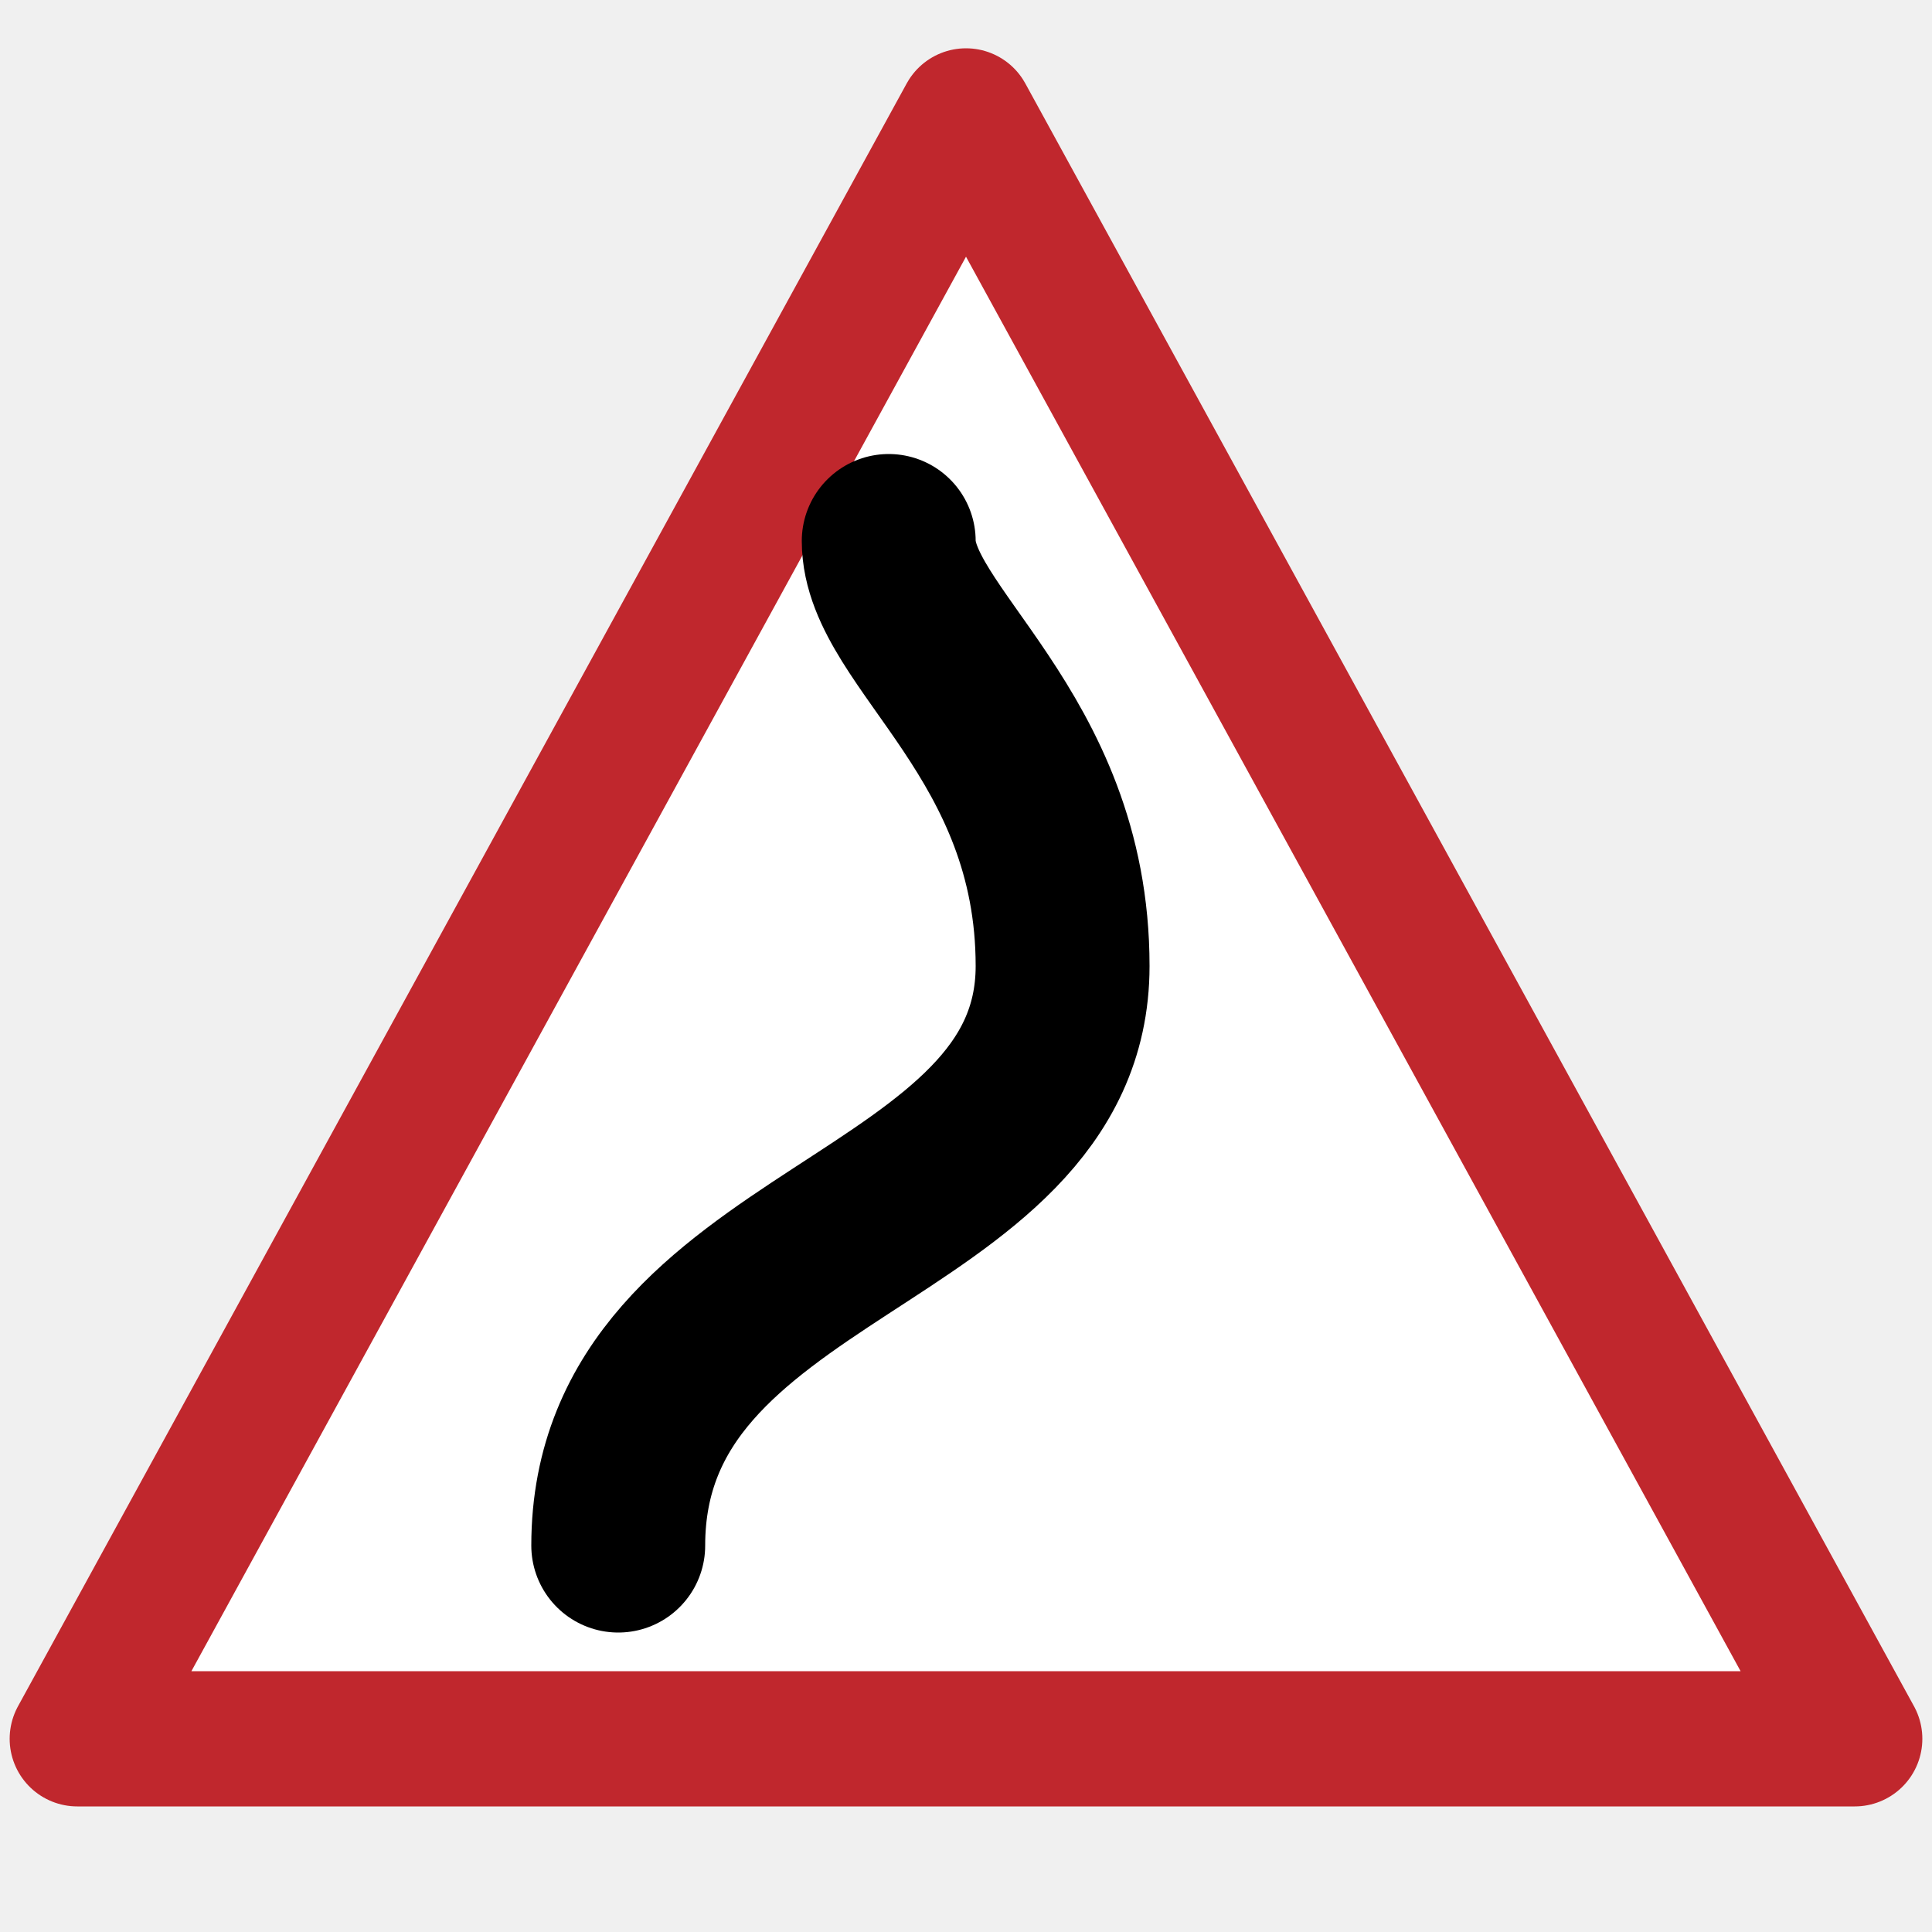
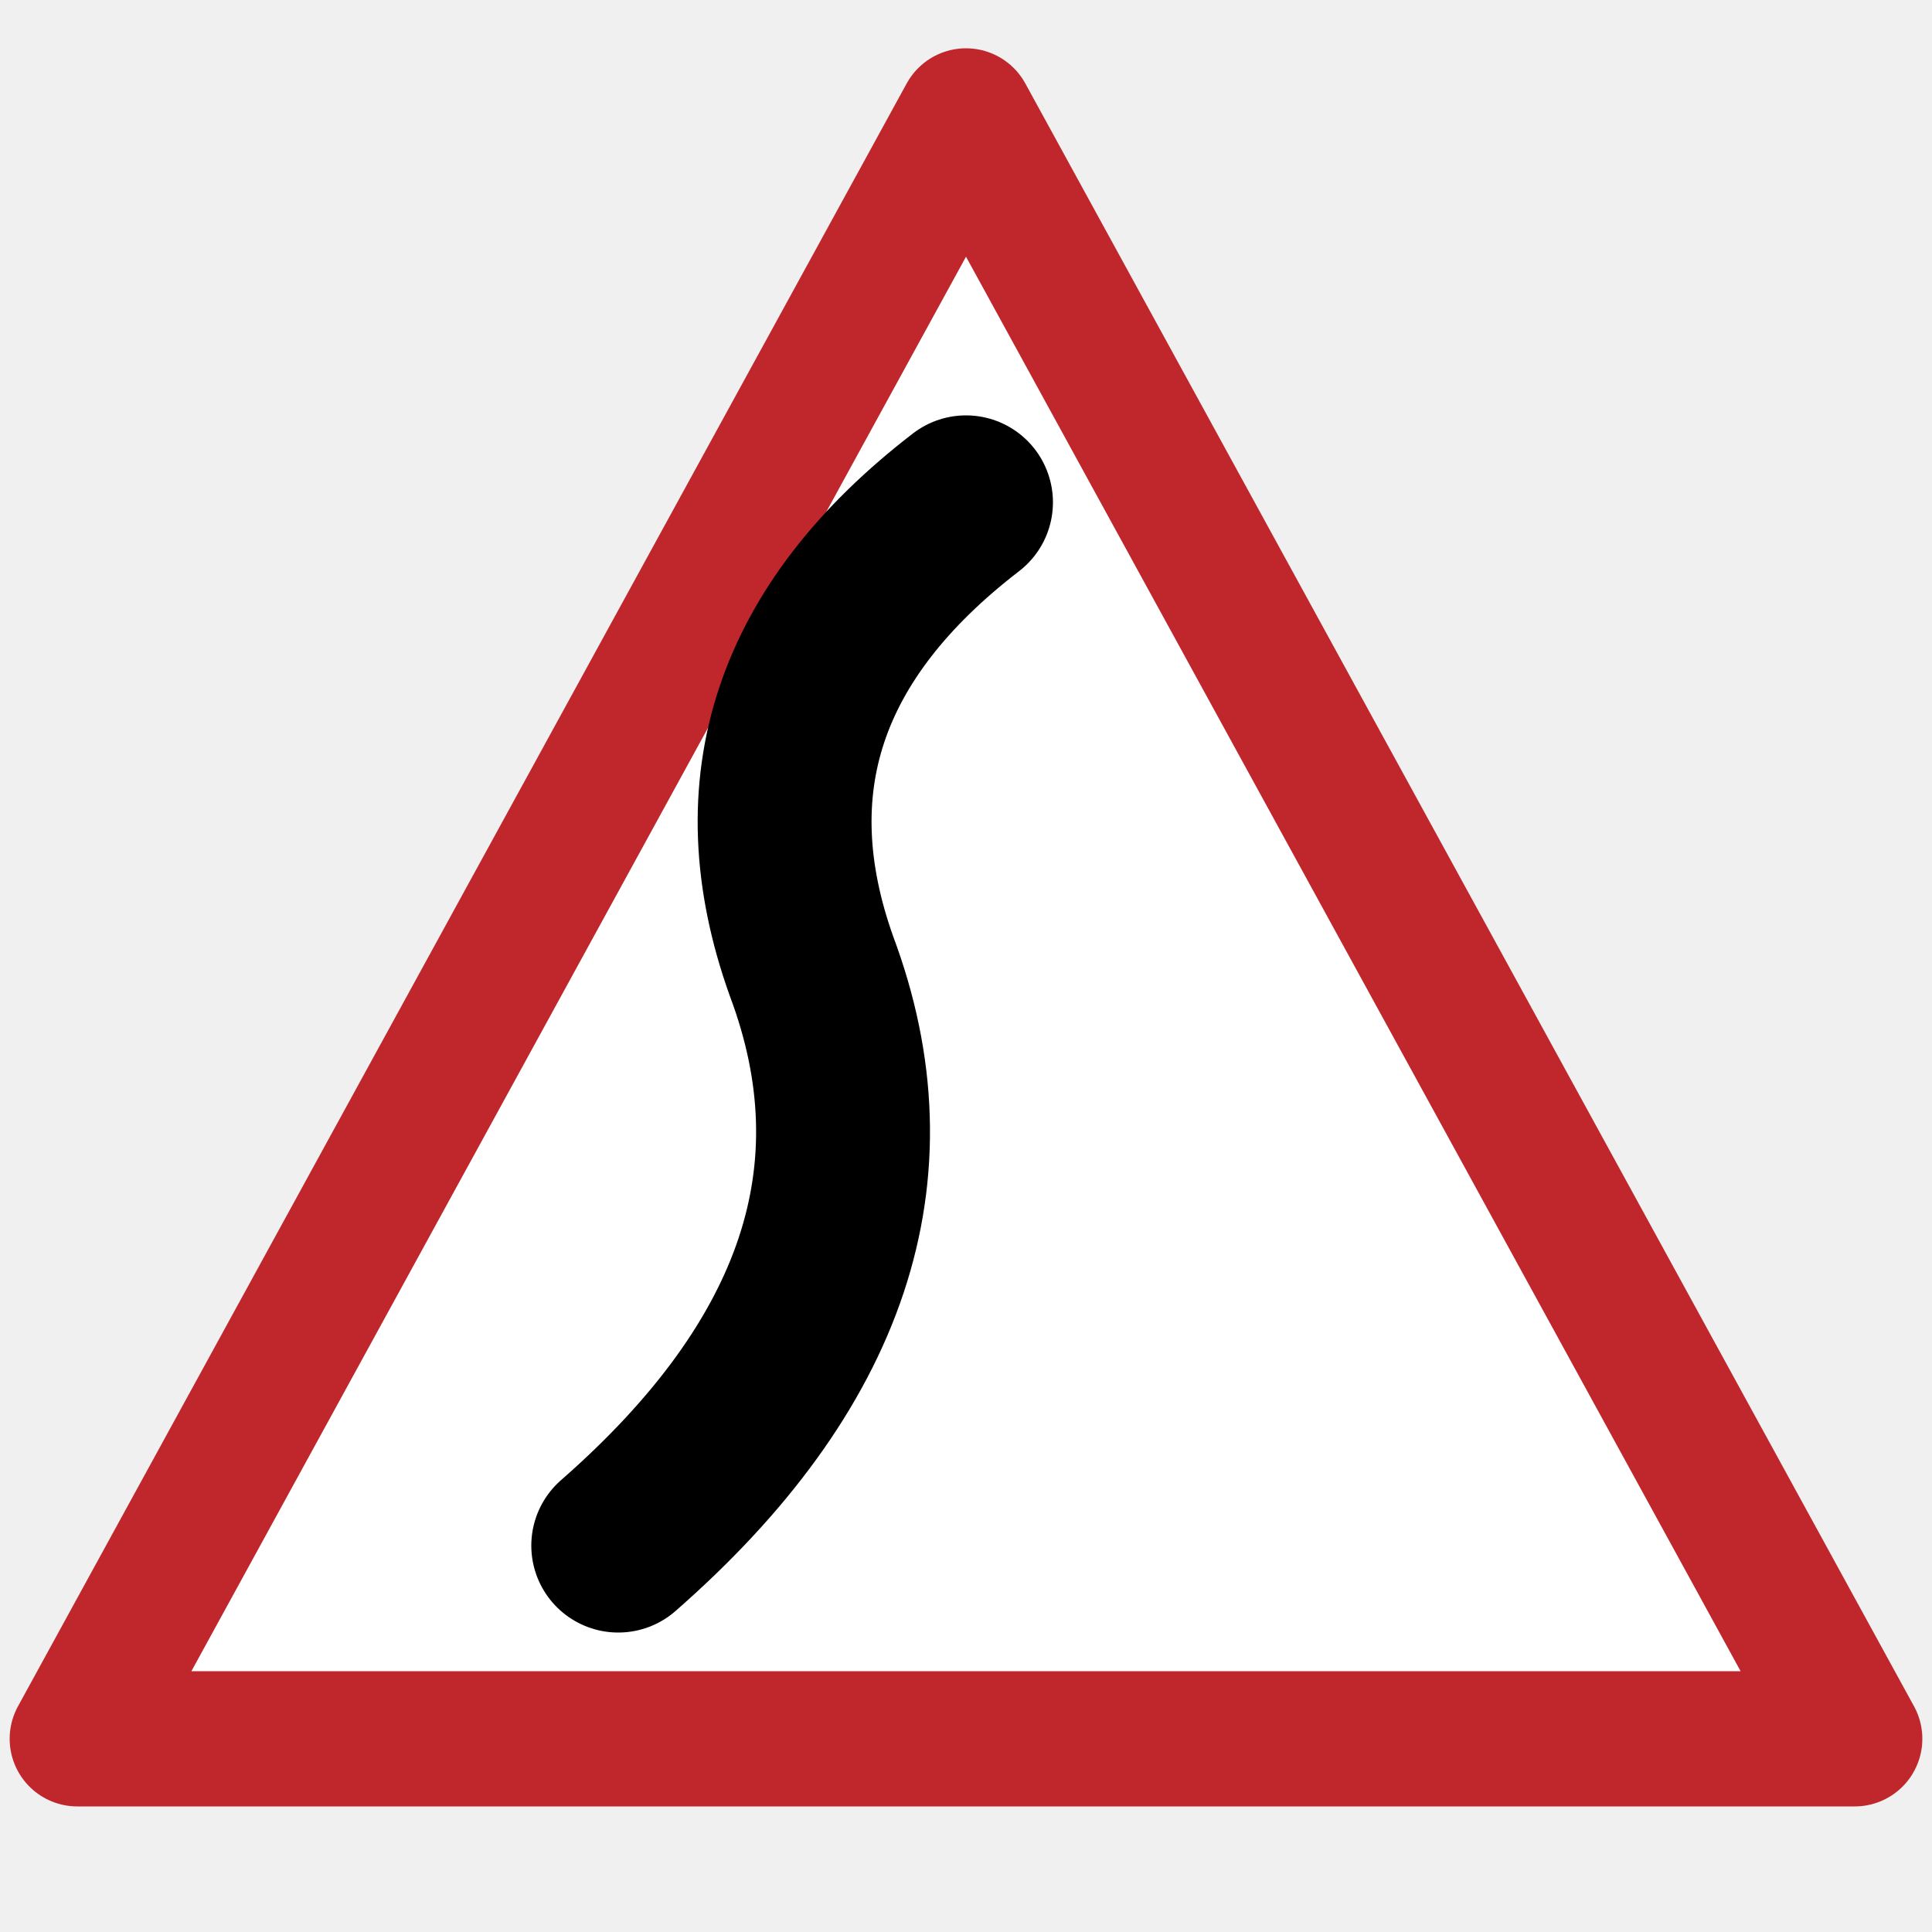
<svg xmlns="http://www.w3.org/2000/svg" viewBox="0 0 100 100" role="img">
  <polygon points="50,6 96,90 4,90" fill="#fff" stroke="#c0272d" stroke-width="7" stroke-linejoin="round" />
-   <path d="M32 80 C32 64 55 64 55 50 C55 38 46 33 46 28" stroke="#000" stroke-width="9" fill="none" stroke-linecap="round" />
+   <path d="M32 80 Q48 66 42 50 Q37 36 50 26" stroke="#000" stroke-width="9" fill="none" stroke-linecap="round" />
</svg>
